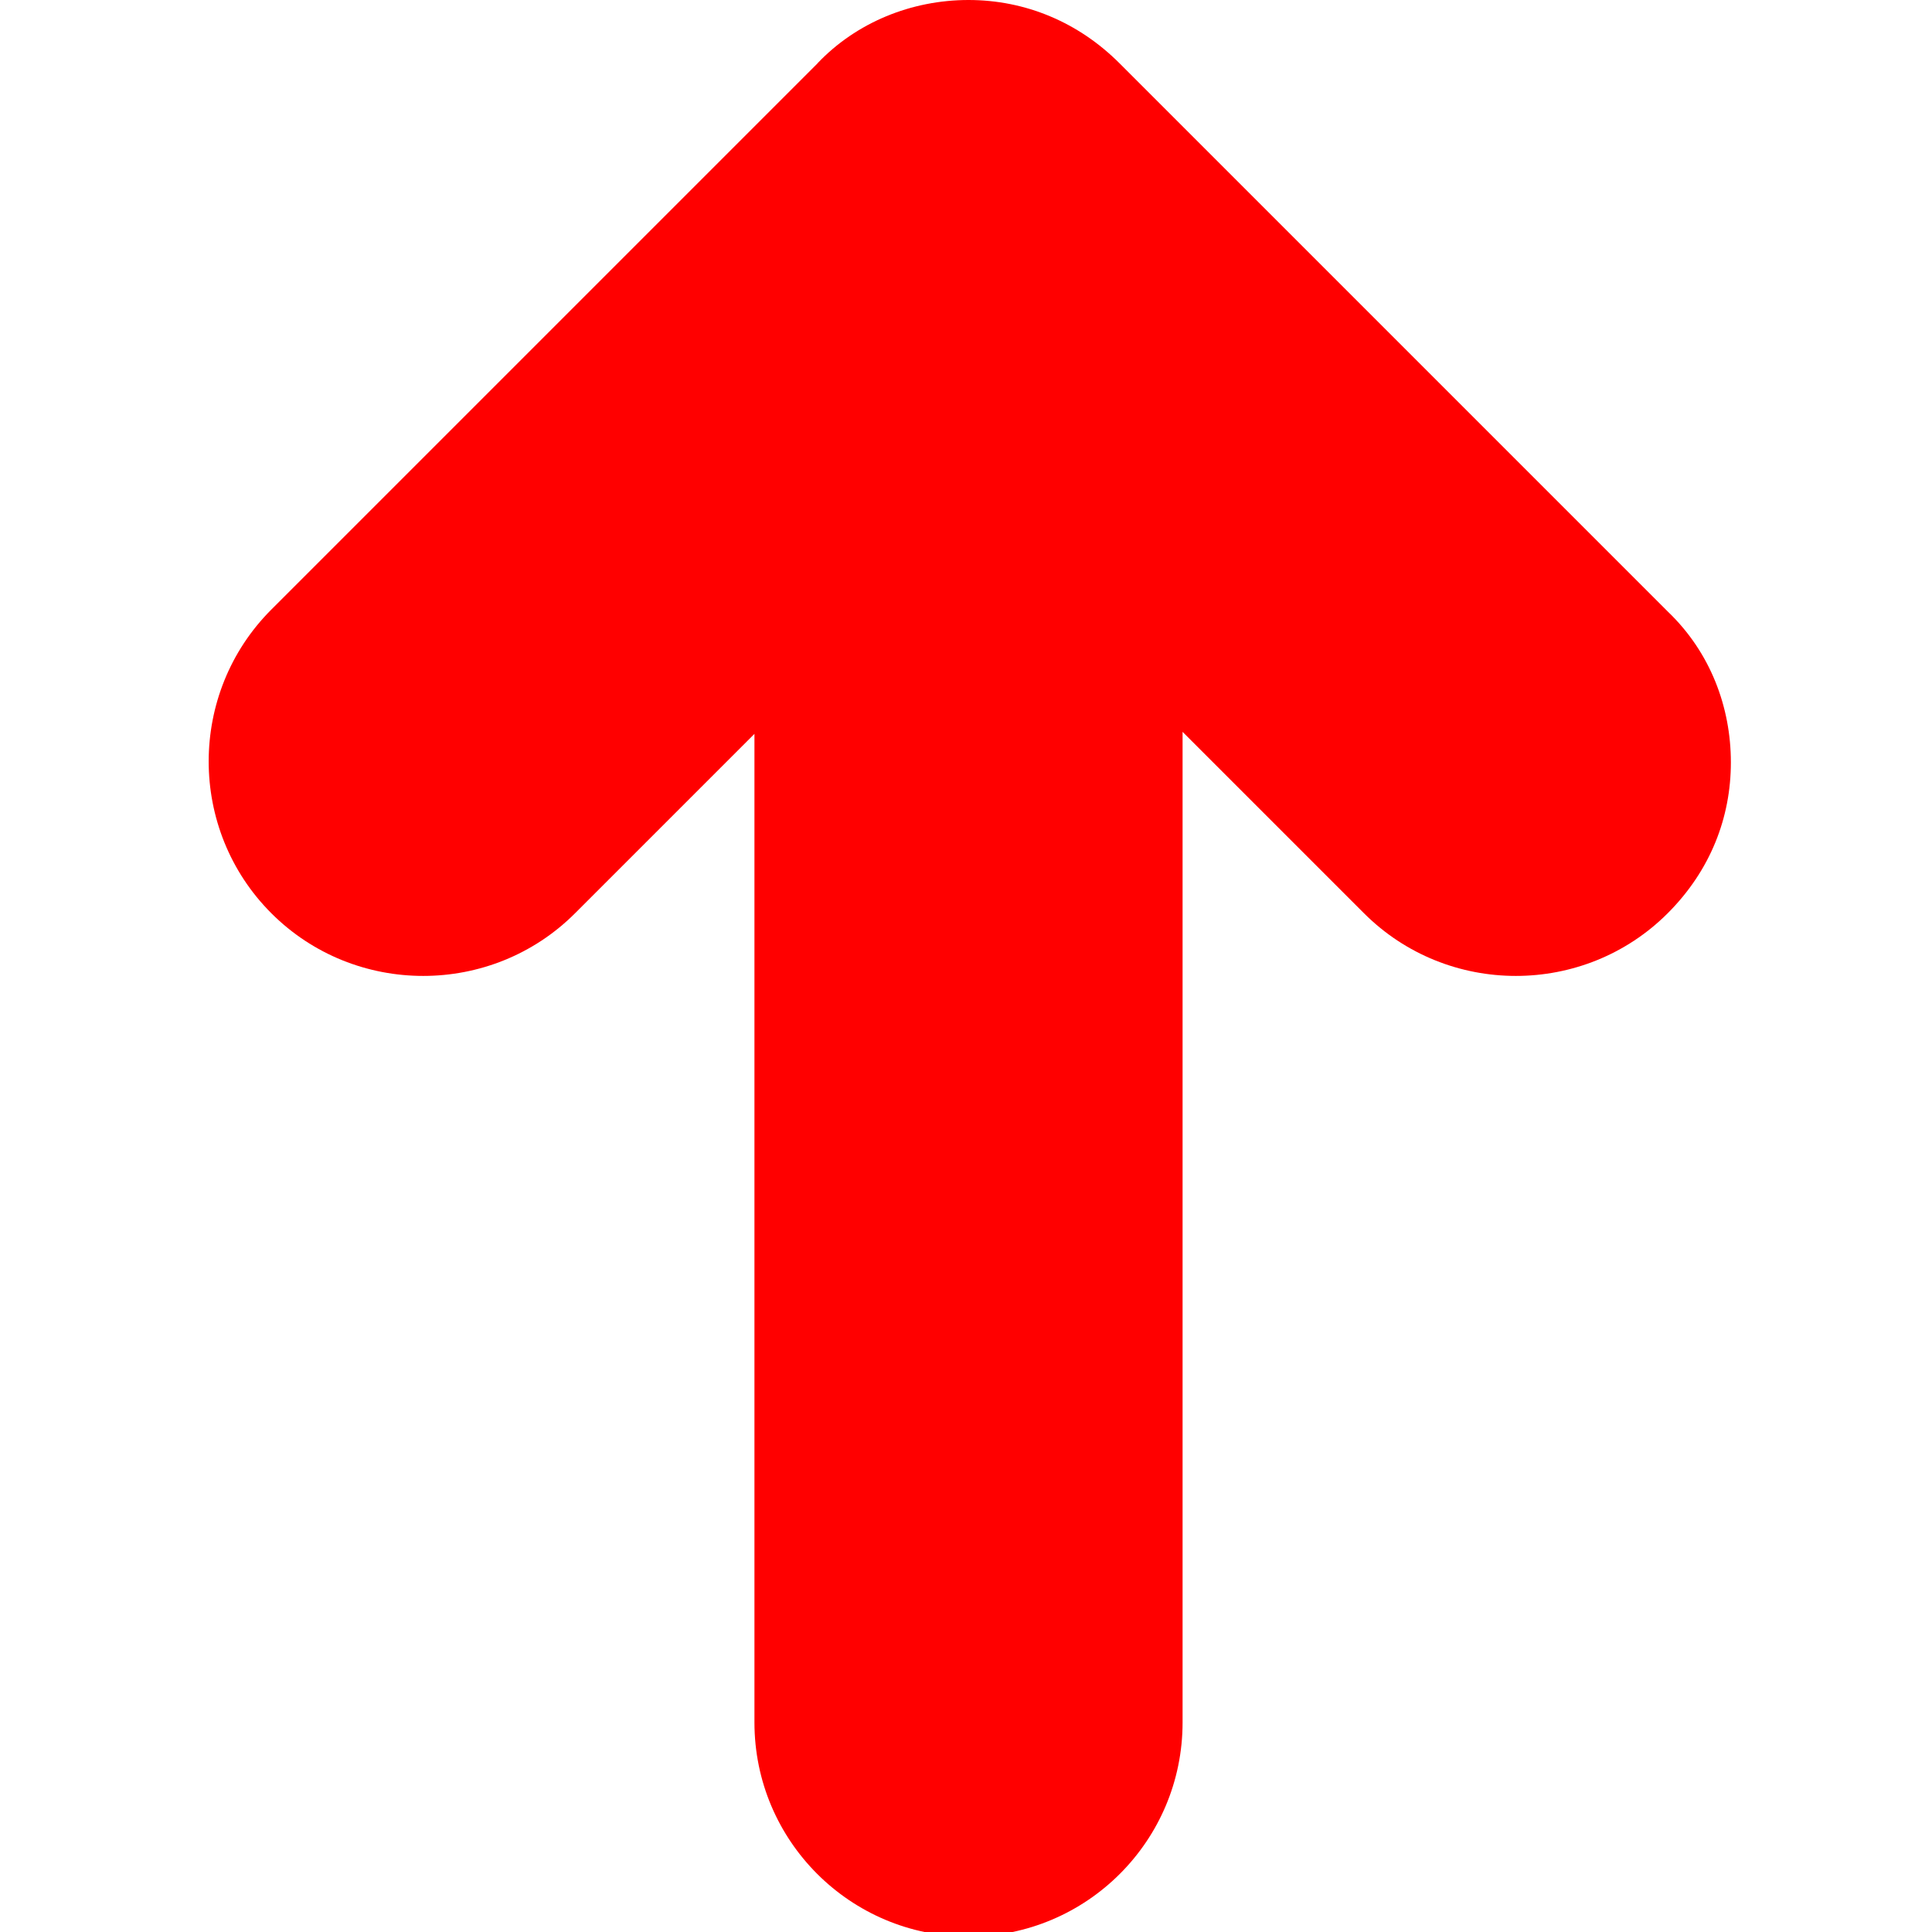
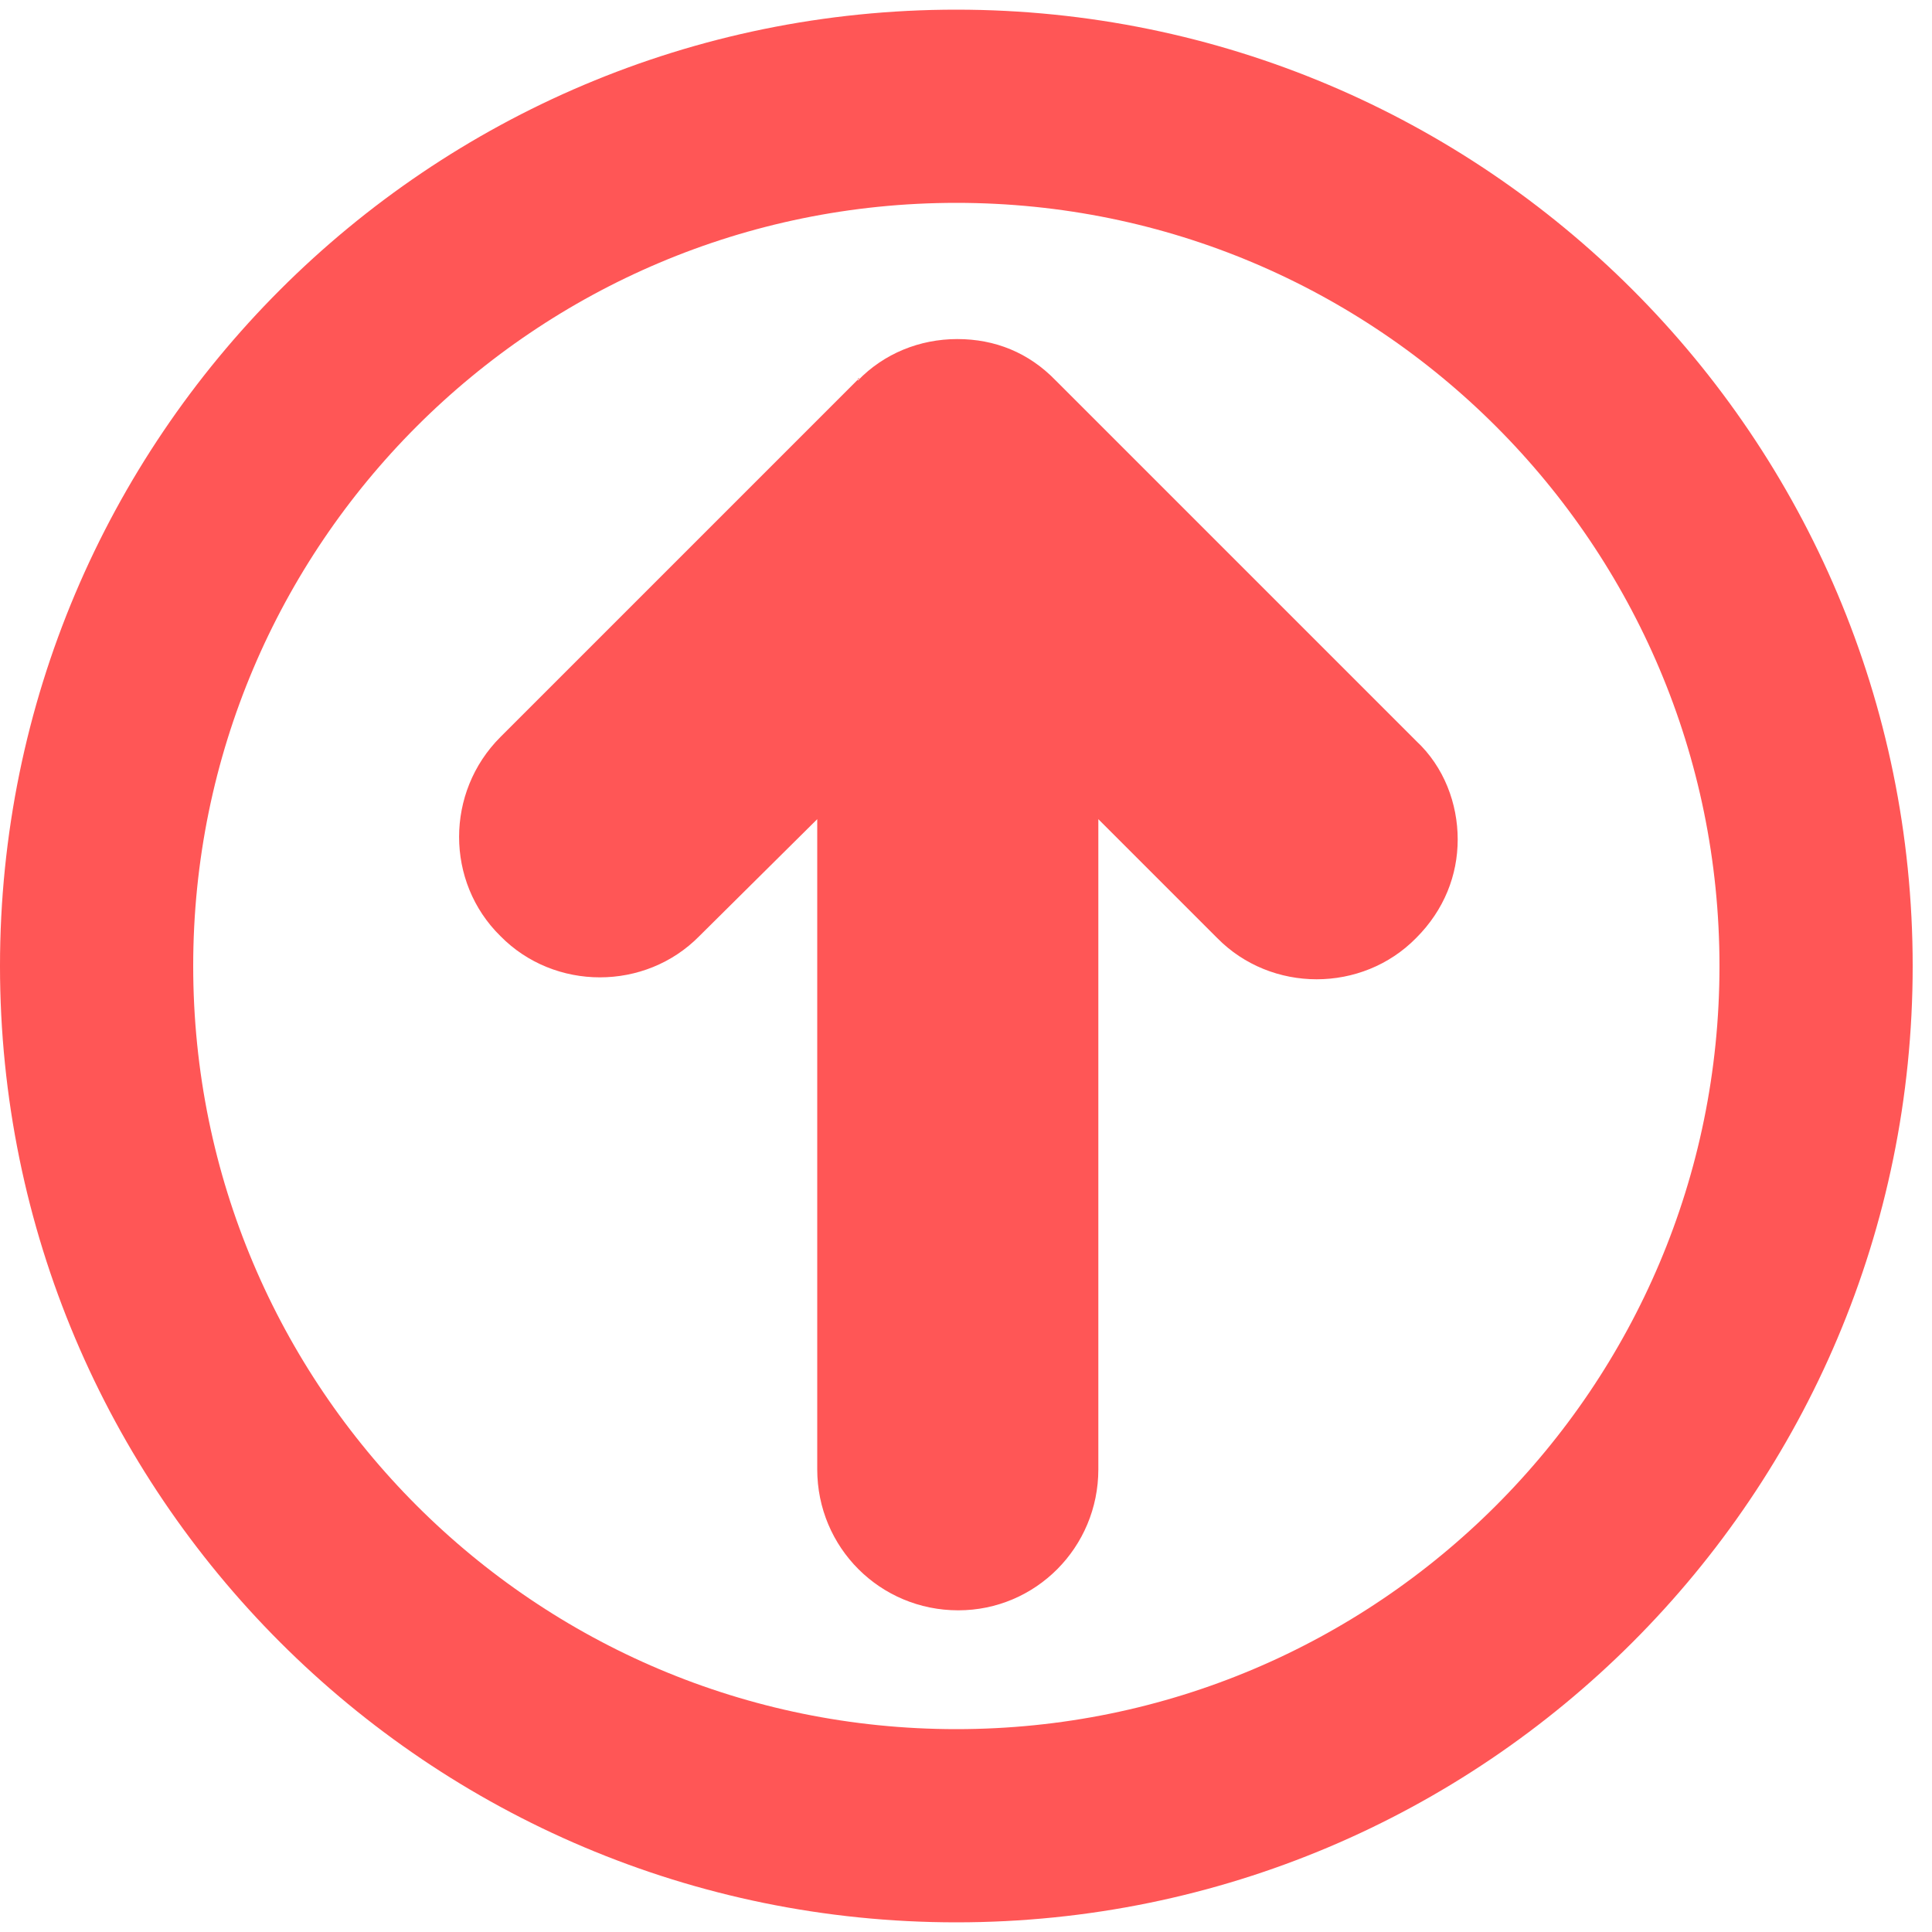
- <svg xmlns="http://www.w3.org/2000/svg" version="1.1" viewBox="0 0 20 20">
-   <path d="m8.464 0.655-5.655 5.655c-0.865 0.865-0.865 2.279 0 3.144 0.865 0.865 2.279 0.865 3.144 0l1.857-1.857v10.234c0 1.224 0.992 2.216 2.216 2.216 1.224 0 2.216-0.992 2.216-2.216v-10.255l1.878 1.878c0.865 0.865 2.279 0.865 3.144 0 0.443-0.443 0.654-0.992 0.654-1.562s-0.211-1.139-0.654-1.562l-5.676-5.676c-0.422-0.422-0.971-0.654-1.562-0.654-0.591 0-1.161 0.232-1.562 0.654z" fill="#f00" stroke-width=".211" />
+ <svg xmlns="http://www.w3.org/2000/svg" width="20" height="20" version="1.1">
+   <g class="layer">
+     <ellipse cx="9.9" cy="10" fill="none" id="svg_2" rx="8.9" ry="8.9" stroke="#ff5656" stroke-width="2" />
+     <path d="m8.9,3.91l-3.72,3.72c-0.57,0.57 -0.57,1.5 0,2.06c0.56,0.57 1.5,0.57 2.06,0l1.22,-1.21l0,6.73c0,0.81 0.65,1.46 1.46,1.46c0.8,0 1.45,-0.65 1.45,-1.46l0,-6.73l1.23,1.23c0.56,0.57 1.5,0.57 2.06,0c0.29,-0.29 0.43,-0.65 0.43,-1.02s-0.14,-0.75 -0.43,-1.02l-3.73,-3.73c-0.28,-0.29 -0.63,-0.43 -1.02,-0.43c-0.39,0 -0.76,0.15 -1.03,0.43l0,-0.02z" fill="#ff5656" id="svg_1" stroke-width="0.21" />
+   </g>
</svg>
